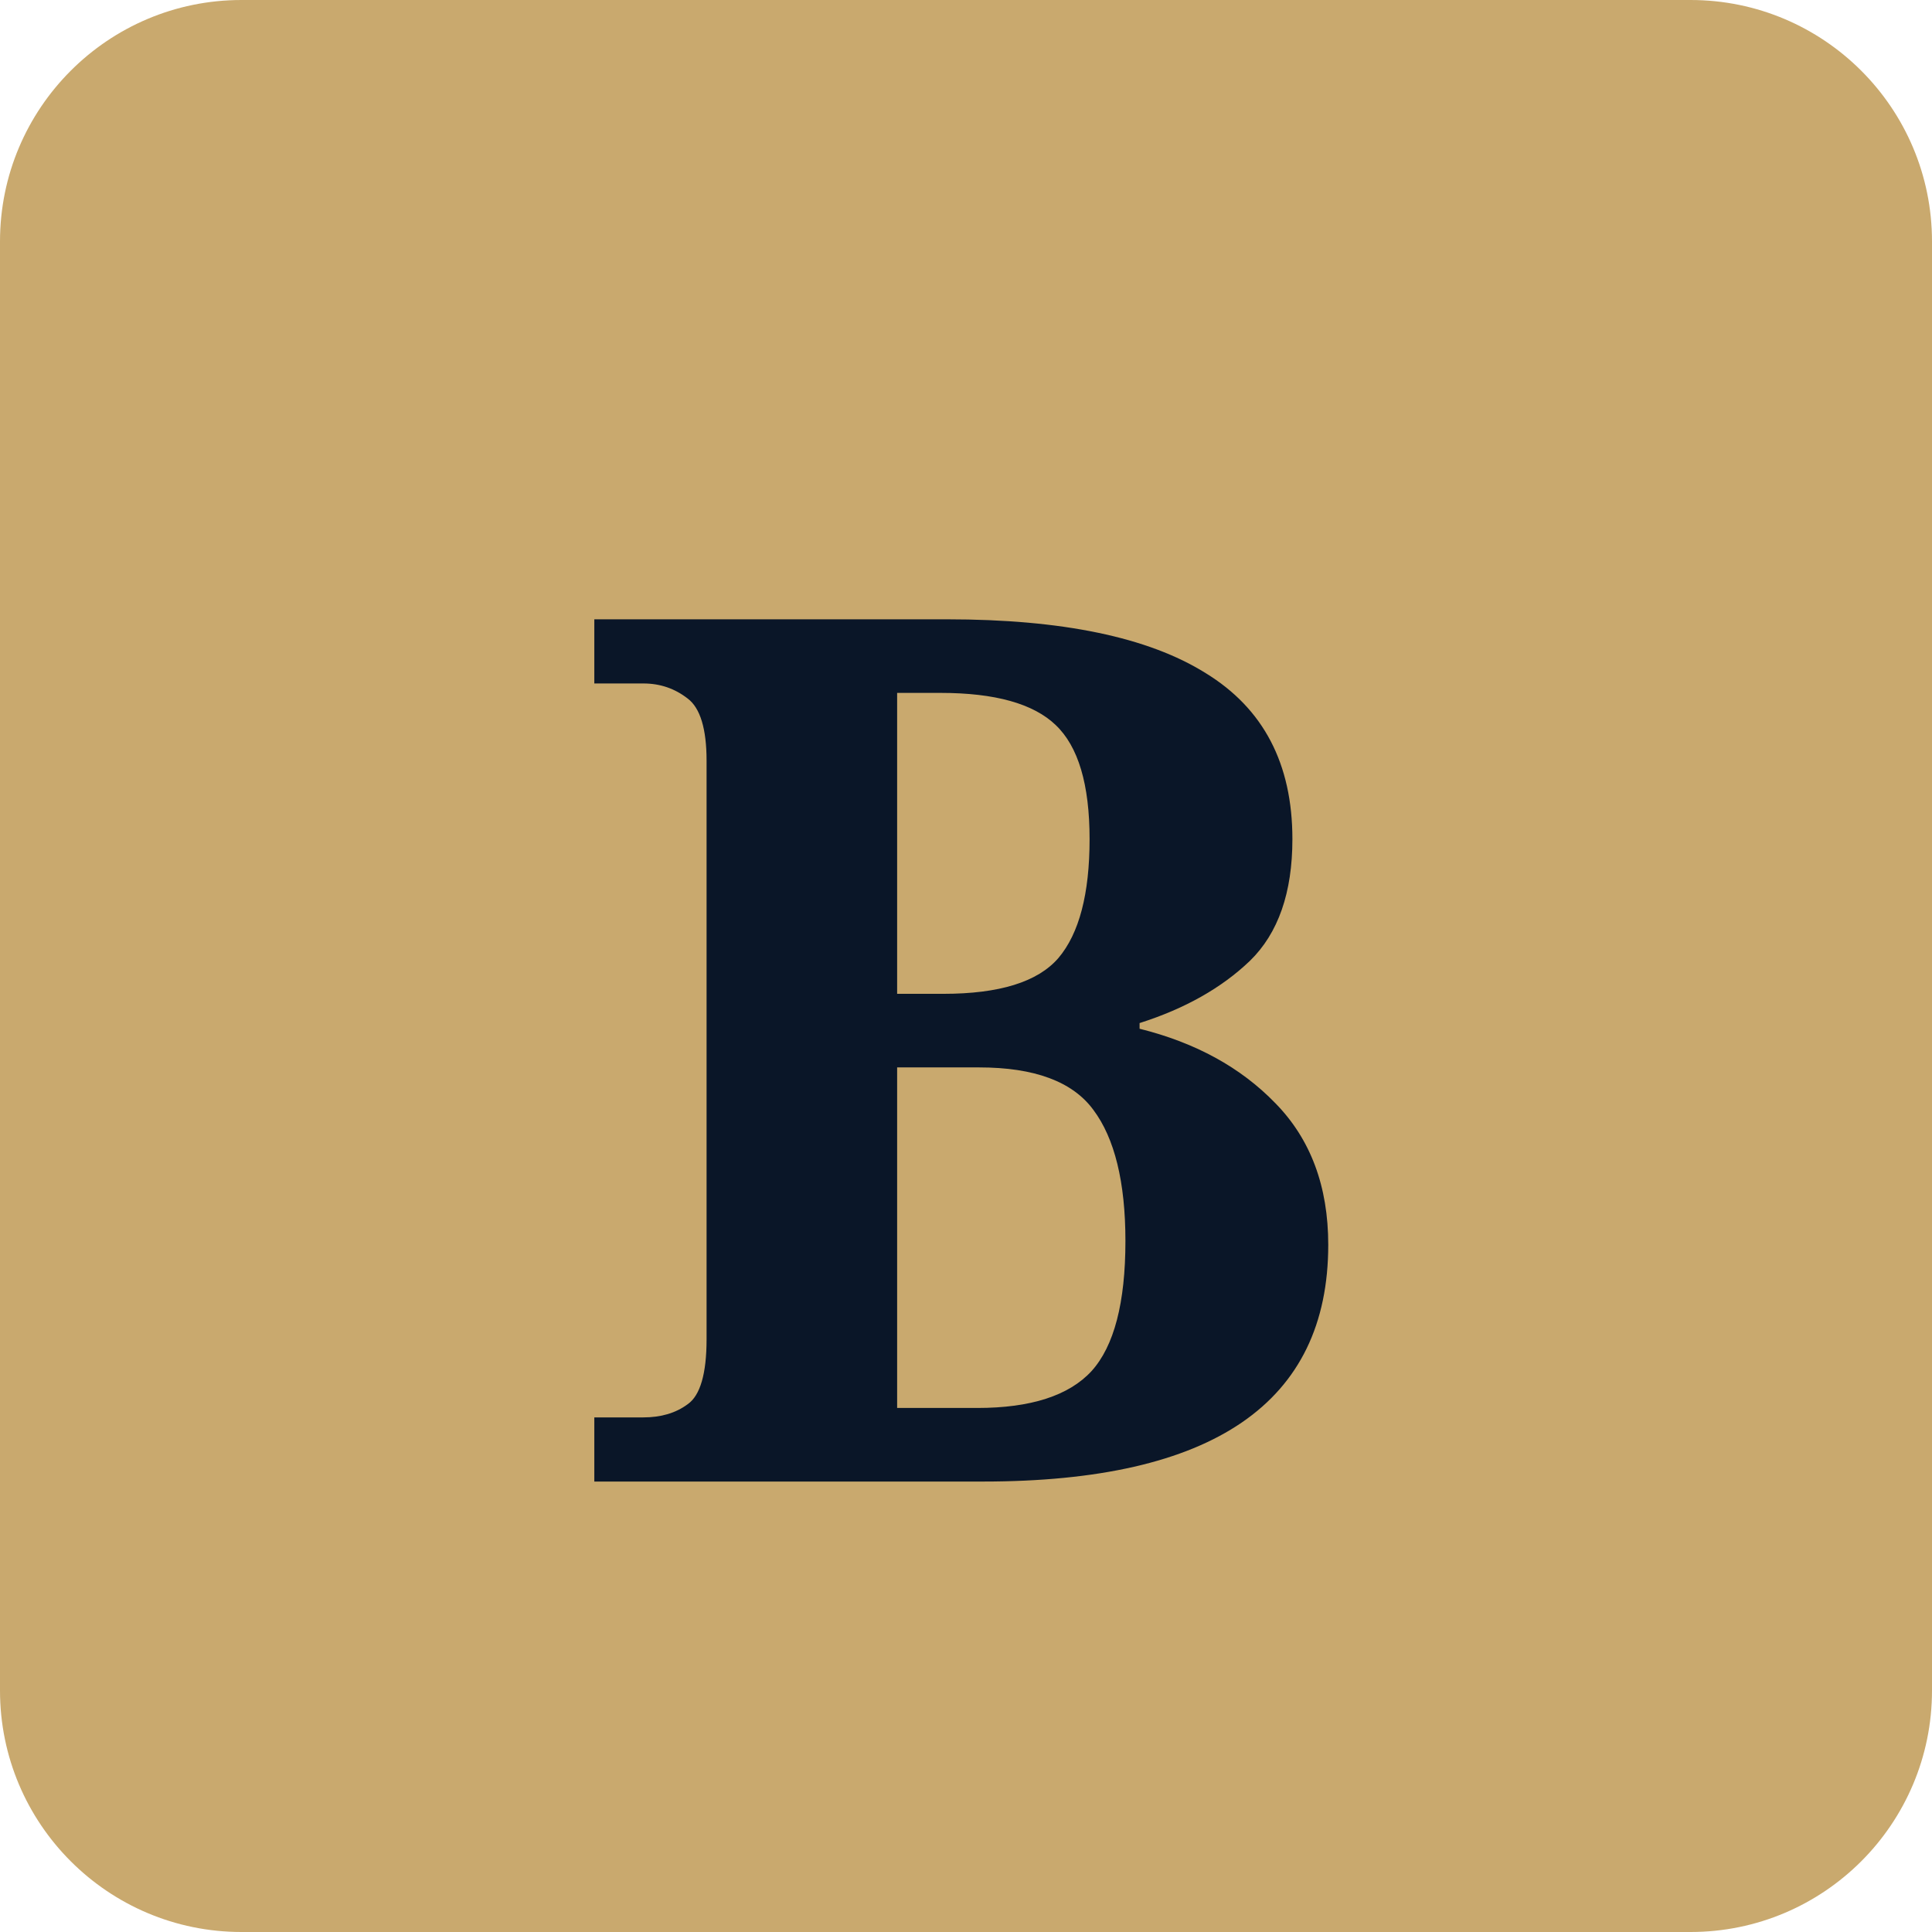
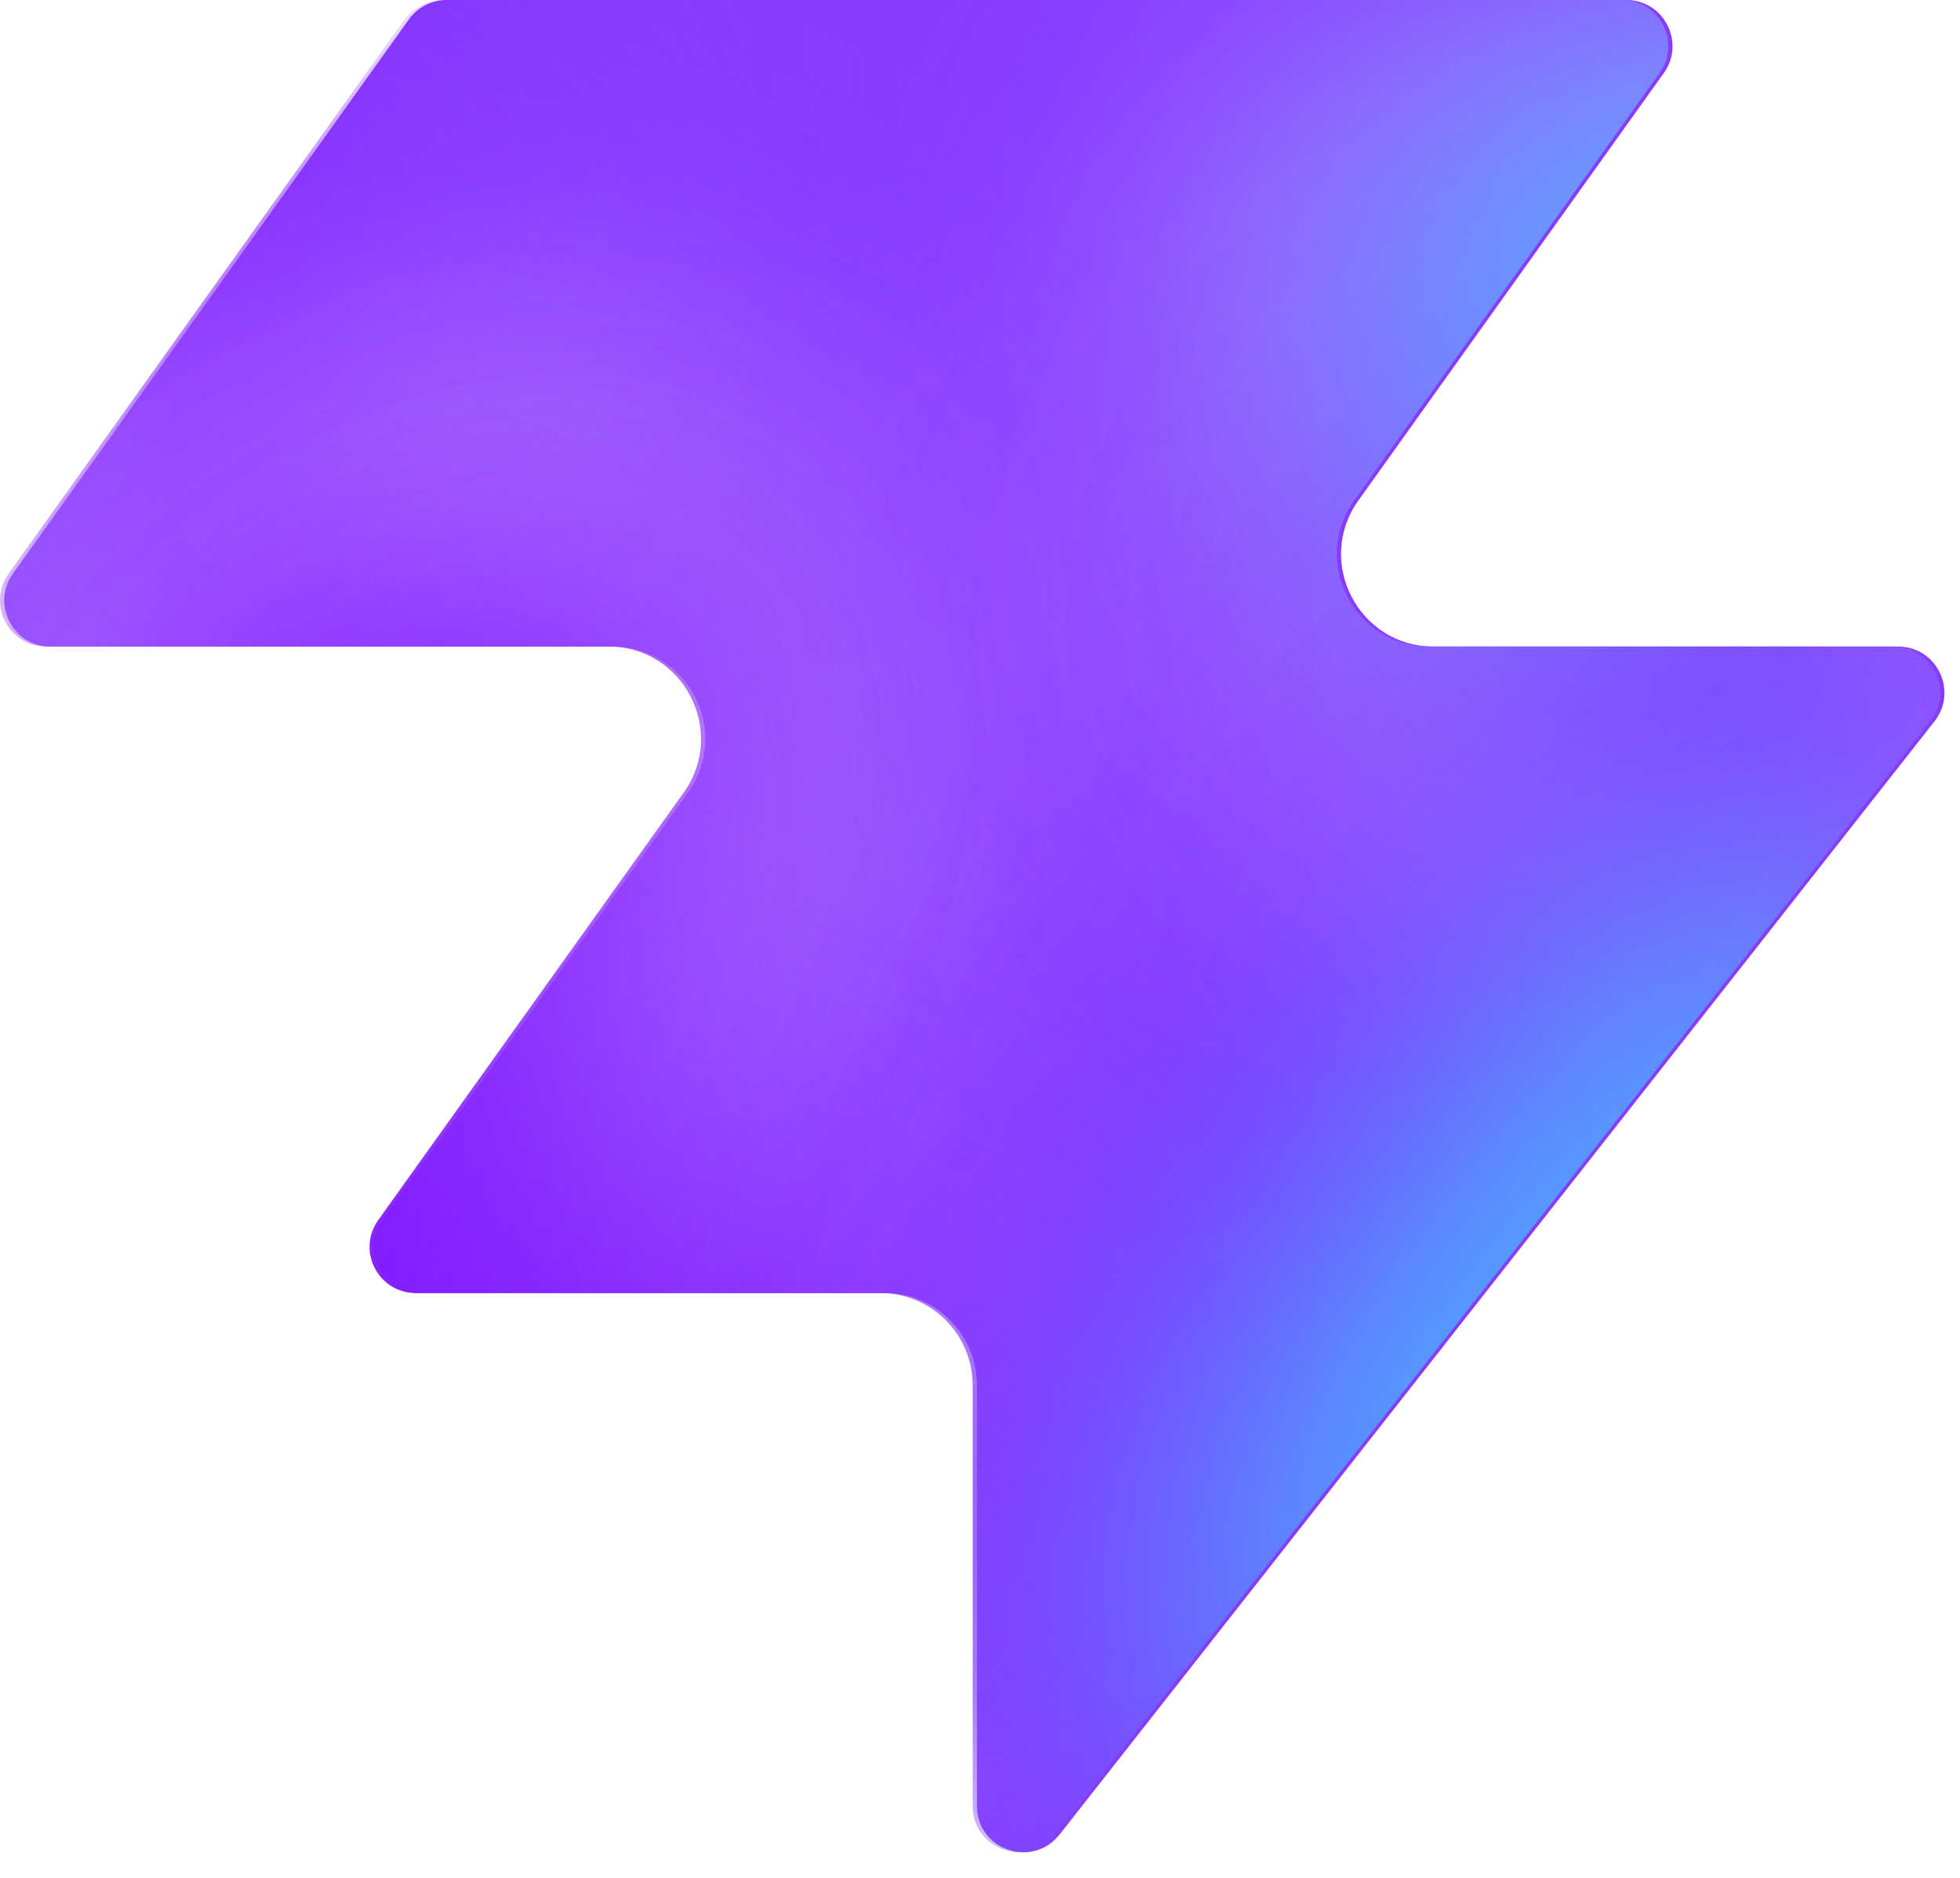
- <svg xmlns="http://www.w3.org/2000/svg" viewBox="0 0 32 32">
-   <rect width="32" height="32" rx="4" fill="#c9a96e" />
-   <text x="50%" y="55%" dominant-baseline="middle" text-anchor="middle" font-family="Georgia, serif" font-weight="800" font-size="20" fill="#0a1628">B</text>
+ <svg xmlns="http://www.w3.org/2000/svg" width="48" height="46" fill="none" viewBox="0 0 48 46">
+   <path fill="#863bff" d="M25.946 44.938c-.664.845-2.021.375-2.021-.698V33.937a2.26 2.26 0 0 0-2.262-2.262H10.287c-.92 0-1.456-1.04-.92-1.788l7.48-10.471c1.07-1.497 0-3.578-1.842-3.578H1.237c-.92 0-1.456-1.04-.92-1.788L10.013.474c.214-.297.556-.474.92-.474h28.894c.92 0 1.456 1.04.92 1.788l-7.48 10.471c-1.07 1.498 0 3.579 1.842 3.579h11.377c.943 0 1.473 1.088.89 1.83L25.947 44.94z" style="fill:#863bff;fill:color(display-p3 .525 .23 1);fill-opacity:1" />
+   <mask id="a" width="48" height="46" x="0" y="0" maskUnits="userSpaceOnUse" style="mask-type:alpha">
+     <path fill="#000" d="M25.842 44.938c-.664.844-2.021.375-2.021-.698V33.937a2.26 2.26 0 0 0-2.262-2.262H10.183c-.92 0-1.456-1.04-.92-1.788l7.48-10.471c1.07-1.498 0-3.579-1.842-3.579H1.133c-.92 0-1.456-1.04-.92-1.787L9.91.473c.214-.297.556-.474.92-.474h28.894c.92 0 1.456 1.04.92 1.788l-7.48 10.471c-1.07 1.498 0 3.578 1.842 3.578h11.377c.943 0 1.473 1.088.89 1.832L25.843 44.94z" style="fill:#000;fill-opacity:1" />
+   </mask>
+   <g mask="url(#a)">
+     <g filter="url(#b)">
+       <ellipse cx="5.508" cy="14.704" fill="#ede6ff" rx="5.508" ry="14.704" style="fill:#ede6ff;fill:color(display-p3 .927 .903 1);fill-opacity:1" transform="matrix(.00324 1 1 -.00324 -4.47 31.516)" />
+     </g>
+     <g filter="url(#c)">
+       <ellipse cx="10.399" cy="29.851" fill="#ede6ff" rx="10.399" ry="29.851" style="fill:#ede6ff;fill:color(display-p3 .927 .903 1);fill-opacity:1" transform="matrix(.00324 1 1 -.00324 -39.328 7.883)" />
+     </g>
+     <g filter="url(#d)">
+       <ellipse cx="5.508" cy="30.487" fill="#7e14ff" rx="5.508" ry="30.487" style="fill:#7e14ff;fill:color(display-p3 .492 .077 1);fill-opacity:1" transform="rotate(89.814 -25.913 -14.639)scale(1 -1)" />
+     </g>
+     <g filter="url(#e)">
+       <ellipse cx="5.508" cy="30.599" fill="#7e14ff" rx="5.508" ry="30.599" style="fill:#7e14ff;fill:color(display-p3 .492 .077 1);fill-opacity:1" transform="rotate(89.814 -32.644 -3.334)scale(1 -1)" />
+     </g>
+     <g filter="url(#f)">
+       <ellipse cx="5.508" cy="30.599" fill="#7e14ff" rx="5.508" ry="30.599" style="fill:#7e14ff;fill:color(display-p3 .492 .077 1);fill-opacity:1" transform="matrix(.00324 1 1 -.00324 -34.34 30.47)" />
+     </g>
+     <g filter="url(#g)">
+       <ellipse cx="14.072" cy="22.078" fill="#ede6ff" rx="14.072" ry="22.078" style="fill:#ede6ff;fill:color(display-p3 .927 .903 1);fill-opacity:1" transform="rotate(93.35 24.506 48.493)scale(-1 1)" />
+     </g>
+     <g filter="url(#h)">
+       <ellipse cx="3.47" cy="21.501" fill="#7e14ff" rx="3.47" ry="21.501" style="fill:#7e14ff;fill:color(display-p3 .492 .077 1);fill-opacity:1" transform="rotate(89.009 28.708 47.59)scale(-1 1)" />
+     </g>
+     <g filter="url(#i)">
+       <ellipse cx="3.47" cy="21.501" fill="#7e14ff" rx="3.47" ry="21.501" style="fill:#7e14ff;fill:color(display-p3 .492 .077 1);fill-opacity:1" transform="rotate(89.009 28.708 47.59)scale(-1 1)" />
+     </g>
+     <g filter="url(#j)">
+       <ellipse cx=".387" cy="8.972" fill="#7e14ff" rx="4.407" ry="29.108" style="fill:#7e14ff;fill:color(display-p3 .492 .077 1);fill-opacity:1" transform="rotate(39.51 .387 8.972)" />
+     </g>
+     <g filter="url(#k)">
+       <ellipse cx="47.523" cy="-6.092" fill="#7e14ff" rx="4.407" ry="29.108" style="fill:#7e14ff;fill:color(display-p3 .492 .077 1);fill-opacity:1" transform="rotate(37.892 47.523 -6.092)" />
+     </g>
+     <g filter="url(#l)">
+       <ellipse cx="41.412" cy="6.333" fill="#47bfff" rx="5.971" ry="9.665" style="fill:#47bfff;fill:color(display-p3 .28 .748 1);fill-opacity:1" transform="rotate(37.892 41.412 6.333)" />
+     </g>
+     <g filter="url(#m)">
+       <ellipse cx="-1.879" cy="38.332" fill="#7e14ff" rx="4.407" ry="29.108" style="fill:#7e14ff;fill:color(display-p3 .492 .077 1);fill-opacity:1" transform="rotate(37.892 -1.88 38.332)" />
+     </g>
+     <g filter="url(#n)">
+       <ellipse cx="-1.879" cy="38.332" fill="#7e14ff" rx="4.407" ry="29.108" style="fill:#7e14ff;fill:color(display-p3 .492 .077 1);fill-opacity:1" transform="rotate(37.892 -1.88 38.332)" />
+     </g>
+     <g filter="url(#o)">
+       <ellipse cx="35.651" cy="29.907" fill="#7e14ff" rx="4.407" ry="29.108" style="fill:#7e14ff;fill:color(display-p3 .492 .077 1);fill-opacity:1" transform="rotate(37.892 35.651 29.907)" />
+     </g>
+     <g filter="url(#p)">
+       <ellipse cx="38.418" cy="32.4" fill="#47bfff" rx="5.971" ry="15.297" style="fill:#47bfff;fill:color(display-p3 .28 .748 1);fill-opacity:1" transform="rotate(37.892 38.418 32.4)" />
+     </g>
+   </g>
+   <defs>
+     <filter id="b" width="60.045" height="41.654" x="-19.77" y="16.149" color-interpolation-filters="sRGB" filterUnits="userSpaceOnUse">
+       <feFlood flood-opacity="0" result="BackgroundImageFix" />
+       <feBlend in="SourceGraphic" in2="BackgroundImageFix" result="shape" />
+       <feGaussianBlur result="effect1_foregroundBlur_2002_17158" stdDeviation="7.659" />
+     </filter>
+     <filter id="c" width="90.34" height="51.437" x="-54.613" y="-7.533" color-interpolation-filters="sRGB" filterUnits="userSpaceOnUse">
+       <feFlood flood-opacity="0" result="BackgroundImageFix" />
+       <feBlend in="SourceGraphic" in2="BackgroundImageFix" result="shape" />
+       <feGaussianBlur result="effect1_foregroundBlur_2002_17158" stdDeviation="7.659" />
+     </filter>
+     <filter id="d" width="79.355" height="29.4" x="-49.64" y="2.03" color-interpolation-filters="sRGB" filterUnits="userSpaceOnUse">
+       <feFlood flood-opacity="0" result="BackgroundImageFix" />
+       <feBlend in="SourceGraphic" in2="BackgroundImageFix" result="shape" />
+       <feGaussianBlur result="effect1_foregroundBlur_2002_17158" stdDeviation="4.596" />
+     </filter>
+     <filter id="e" width="79.579" height="29.4" x="-45.045" y="20.029" color-interpolation-filters="sRGB" filterUnits="userSpaceOnUse">
+       <feFlood flood-opacity="0" result="BackgroundImageFix" />
+       <feBlend in="SourceGraphic" in2="BackgroundImageFix" result="shape" />
+       <feGaussianBlur result="effect1_foregroundBlur_2002_17158" stdDeviation="4.596" />
+     </filter>
+     <filter id="f" width="79.579" height="29.4" x="-43.513" y="21.178" color-interpolation-filters="sRGB" filterUnits="userSpaceOnUse">
+       <feFlood flood-opacity="0" result="BackgroundImageFix" />
+       <feBlend in="SourceGraphic" in2="BackgroundImageFix" result="shape" />
+       <feGaussianBlur result="effect1_foregroundBlur_2002_17158" stdDeviation="4.596" />
+     </filter>
+     <filter id="g" width="74.749" height="58.852" x="15.756" y="-17.901" color-interpolation-filters="sRGB" filterUnits="userSpaceOnUse">
+       <feFlood flood-opacity="0" result="BackgroundImageFix" />
+       <feBlend in="SourceGraphic" in2="BackgroundImageFix" result="shape" />
+       <feGaussianBlur result="effect1_foregroundBlur_2002_17158" stdDeviation="7.659" />
+     </filter>
+     <filter id="h" width="61.377" height="25.362" x="23.548" y="2.284" color-interpolation-filters="sRGB" filterUnits="userSpaceOnUse">
+       <feFlood flood-opacity="0" result="BackgroundImageFix" />
+       <feBlend in="SourceGraphic" in2="BackgroundImageFix" result="shape" />
+       <feGaussianBlur result="effect1_foregroundBlur_2002_17158" stdDeviation="4.596" />
+     </filter>
+     <filter id="i" width="61.377" height="25.362" x="23.548" y="2.284" color-interpolation-filters="sRGB" filterUnits="userSpaceOnUse">
+       <feFlood flood-opacity="0" result="BackgroundImageFix" />
+       <feBlend in="SourceGraphic" in2="BackgroundImageFix" result="shape" />
+       <feGaussianBlur result="effect1_foregroundBlur_2002_17158" stdDeviation="4.596" />
+     </filter>
+     <filter id="j" width="56.045" height="63.649" x="-27.636" y="-22.853" color-interpolation-filters="sRGB" filterUnits="userSpaceOnUse">
+       <feFlood flood-opacity="0" result="BackgroundImageFix" />
+       <feBlend in="SourceGraphic" in2="BackgroundImageFix" result="shape" />
+       <feGaussianBlur result="effect1_foregroundBlur_2002_17158" stdDeviation="4.596" />
+     </filter>
+     <filter id="k" width="54.814" height="64.646" x="20.116" y="-38.415" color-interpolation-filters="sRGB" filterUnits="userSpaceOnUse">
+       <feFlood flood-opacity="0" result="BackgroundImageFix" />
+       <feBlend in="SourceGraphic" in2="BackgroundImageFix" result="shape" />
+       <feGaussianBlur result="effect1_foregroundBlur_2002_17158" stdDeviation="4.596" />
+     </filter>
+     <filter id="l" width="33.541" height="35.313" x="24.641" y="-11.323" color-interpolation-filters="sRGB" filterUnits="userSpaceOnUse">
+       <feFlood flood-opacity="0" result="BackgroundImageFix" />
+       <feBlend in="SourceGraphic" in2="BackgroundImageFix" result="shape" />
+       <feGaussianBlur result="effect1_foregroundBlur_2002_17158" stdDeviation="4.596" />
+     </filter>
+     <filter id="m" width="54.814" height="64.646" x="-29.286" y="6.009" color-interpolation-filters="sRGB" filterUnits="userSpaceOnUse">
+       <feFlood flood-opacity="0" result="BackgroundImageFix" />
+       <feBlend in="SourceGraphic" in2="BackgroundImageFix" result="shape" />
+       <feGaussianBlur result="effect1_foregroundBlur_2002_17158" stdDeviation="4.596" />
+     </filter>
+     <filter id="n" width="54.814" height="64.646" x="-29.286" y="6.009" color-interpolation-filters="sRGB" filterUnits="userSpaceOnUse">
+       <feFlood flood-opacity="0" result="BackgroundImageFix" />
+       <feBlend in="SourceGraphic" in2="BackgroundImageFix" result="shape" />
+       <feGaussianBlur result="effect1_foregroundBlur_2002_17158" stdDeviation="4.596" />
+     </filter>
+     <filter id="o" width="54.814" height="64.646" x="8.244" y="-2.416" color-interpolation-filters="sRGB" filterUnits="userSpaceOnUse">
+       <feFlood flood-opacity="0" result="BackgroundImageFix" />
+       <feBlend in="SourceGraphic" in2="BackgroundImageFix" result="shape" />
+       <feGaussianBlur result="effect1_foregroundBlur_2002_17158" stdDeviation="4.596" />
+     </filter>
+     <filter id="p" width="39.409" height="43.623" x="18.713" y="10.588" color-interpolation-filters="sRGB" filterUnits="userSpaceOnUse">
+       <feFlood flood-opacity="0" result="BackgroundImageFix" />
+       <feBlend in="SourceGraphic" in2="BackgroundImageFix" result="shape" />
+       <feGaussianBlur result="effect1_foregroundBlur_2002_17158" stdDeviation="4.596" />
+     </filter>
+   </defs>
</svg>
